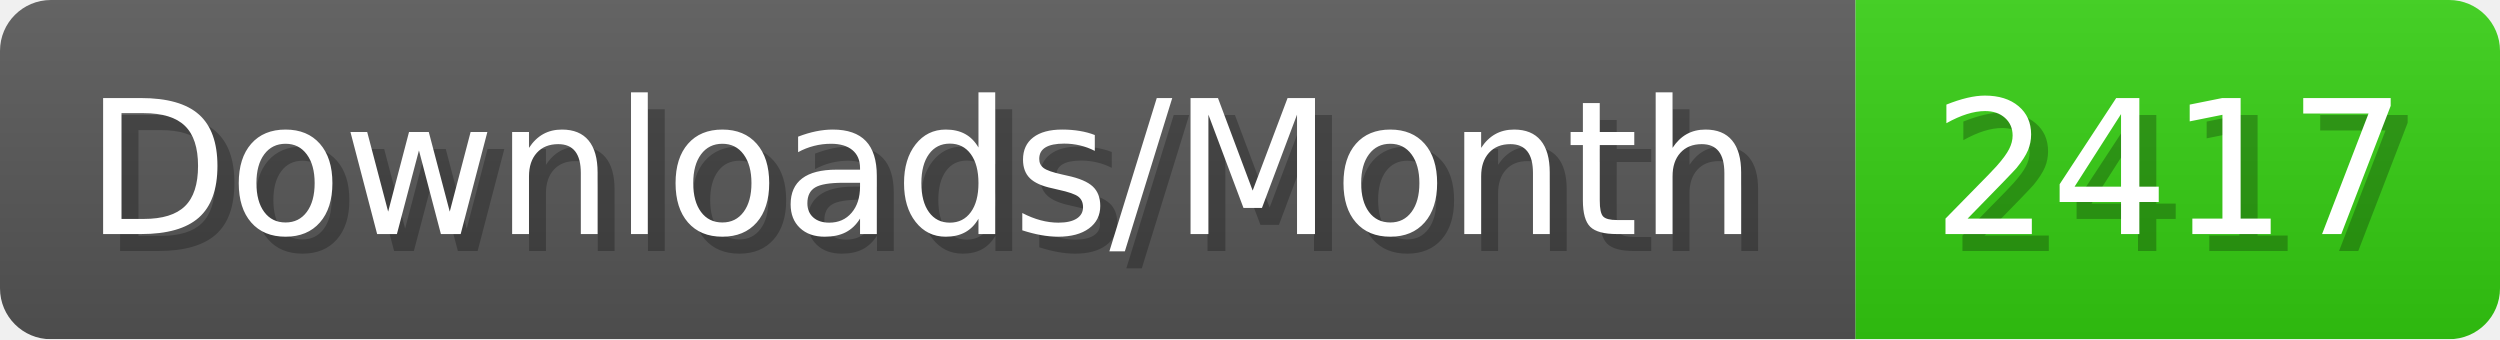
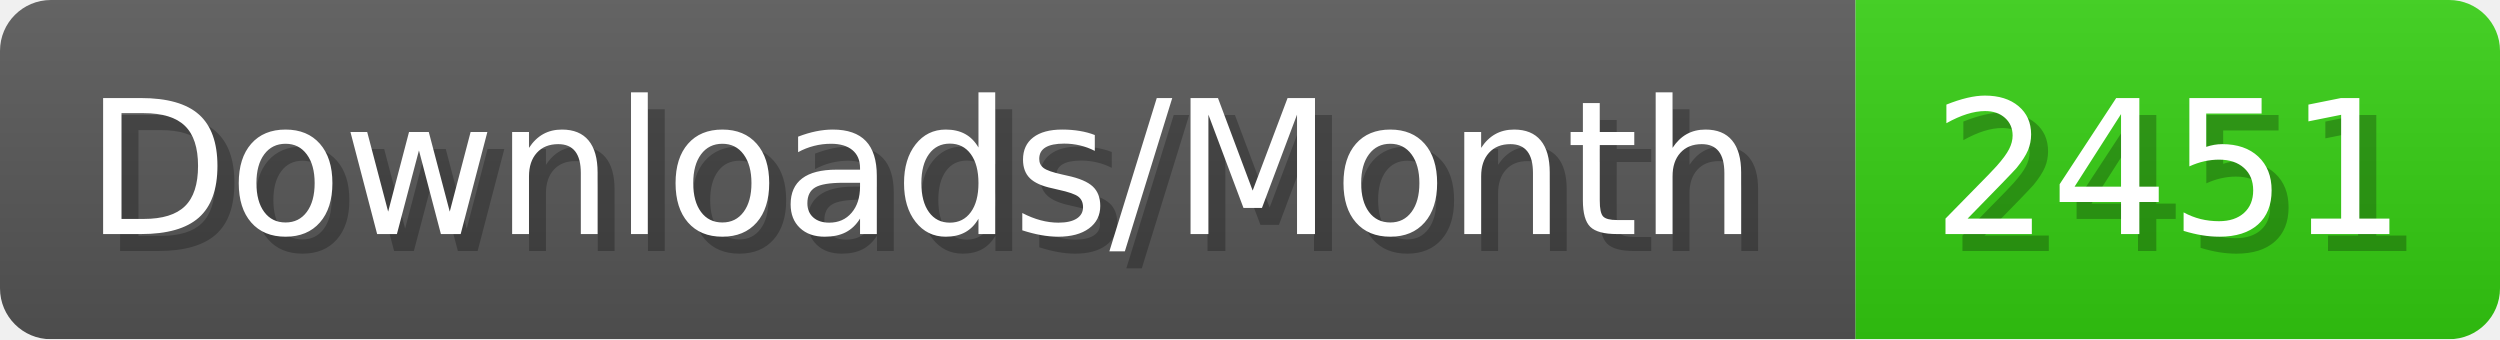
- <svg xmlns="http://www.w3.org/2000/svg" width="147.4" height="20" viewBox="0 0 1474 200" role="img" aria-label="Downloads/Month: 2417">
+ <svg xmlns="http://www.w3.org/2000/svg" width="147.4" height="20" viewBox="0 0 1474 200" role="img" aria-label="Downloads/Month: 2451">
  <linearGradient id="YlXUI" x2="0" y2="100%">
    <stop offset="0" stop-opacity=".1" stop-color="#EEE" />
    <stop offset="1" stop-opacity=".1" />
  </linearGradient>
  <mask id="JHhop">
    <rect width="1474" height="200" rx="30" fill="#FFF" />
  </mask>
  <g mask="url(#JHhop)">
    <rect width="1094" height="200" fill="#555" />
    <rect width="380" height="200" fill="#3C1" x="1094" />
    <rect width="1474" height="200" fill="url(#YlXUI)" />
  </g>
  <g aria-hidden="true" fill="#fff" text-anchor="start" font-family="Verdana,DejaVu Sans,sans-serif" font-size="110">
    <text x="60" y="148" textLength="994" fill="#000" opacity="0.25">Downloads/Month</text>
    <text x="50" y="138" textLength="994">Downloads/Month</text>
-     <text x="1149" y="148" textLength="280" fill="#000" opacity="0.25">2417</text>
-     <text x="1139" y="138" textLength="280">2417</text>
+     <text x="1149" y="148" textLength="280" fill="#000" opacity="0.25">2451</text>
+     <text x="1139" y="138" textLength="280">2451</text>
  </g>
</svg>
